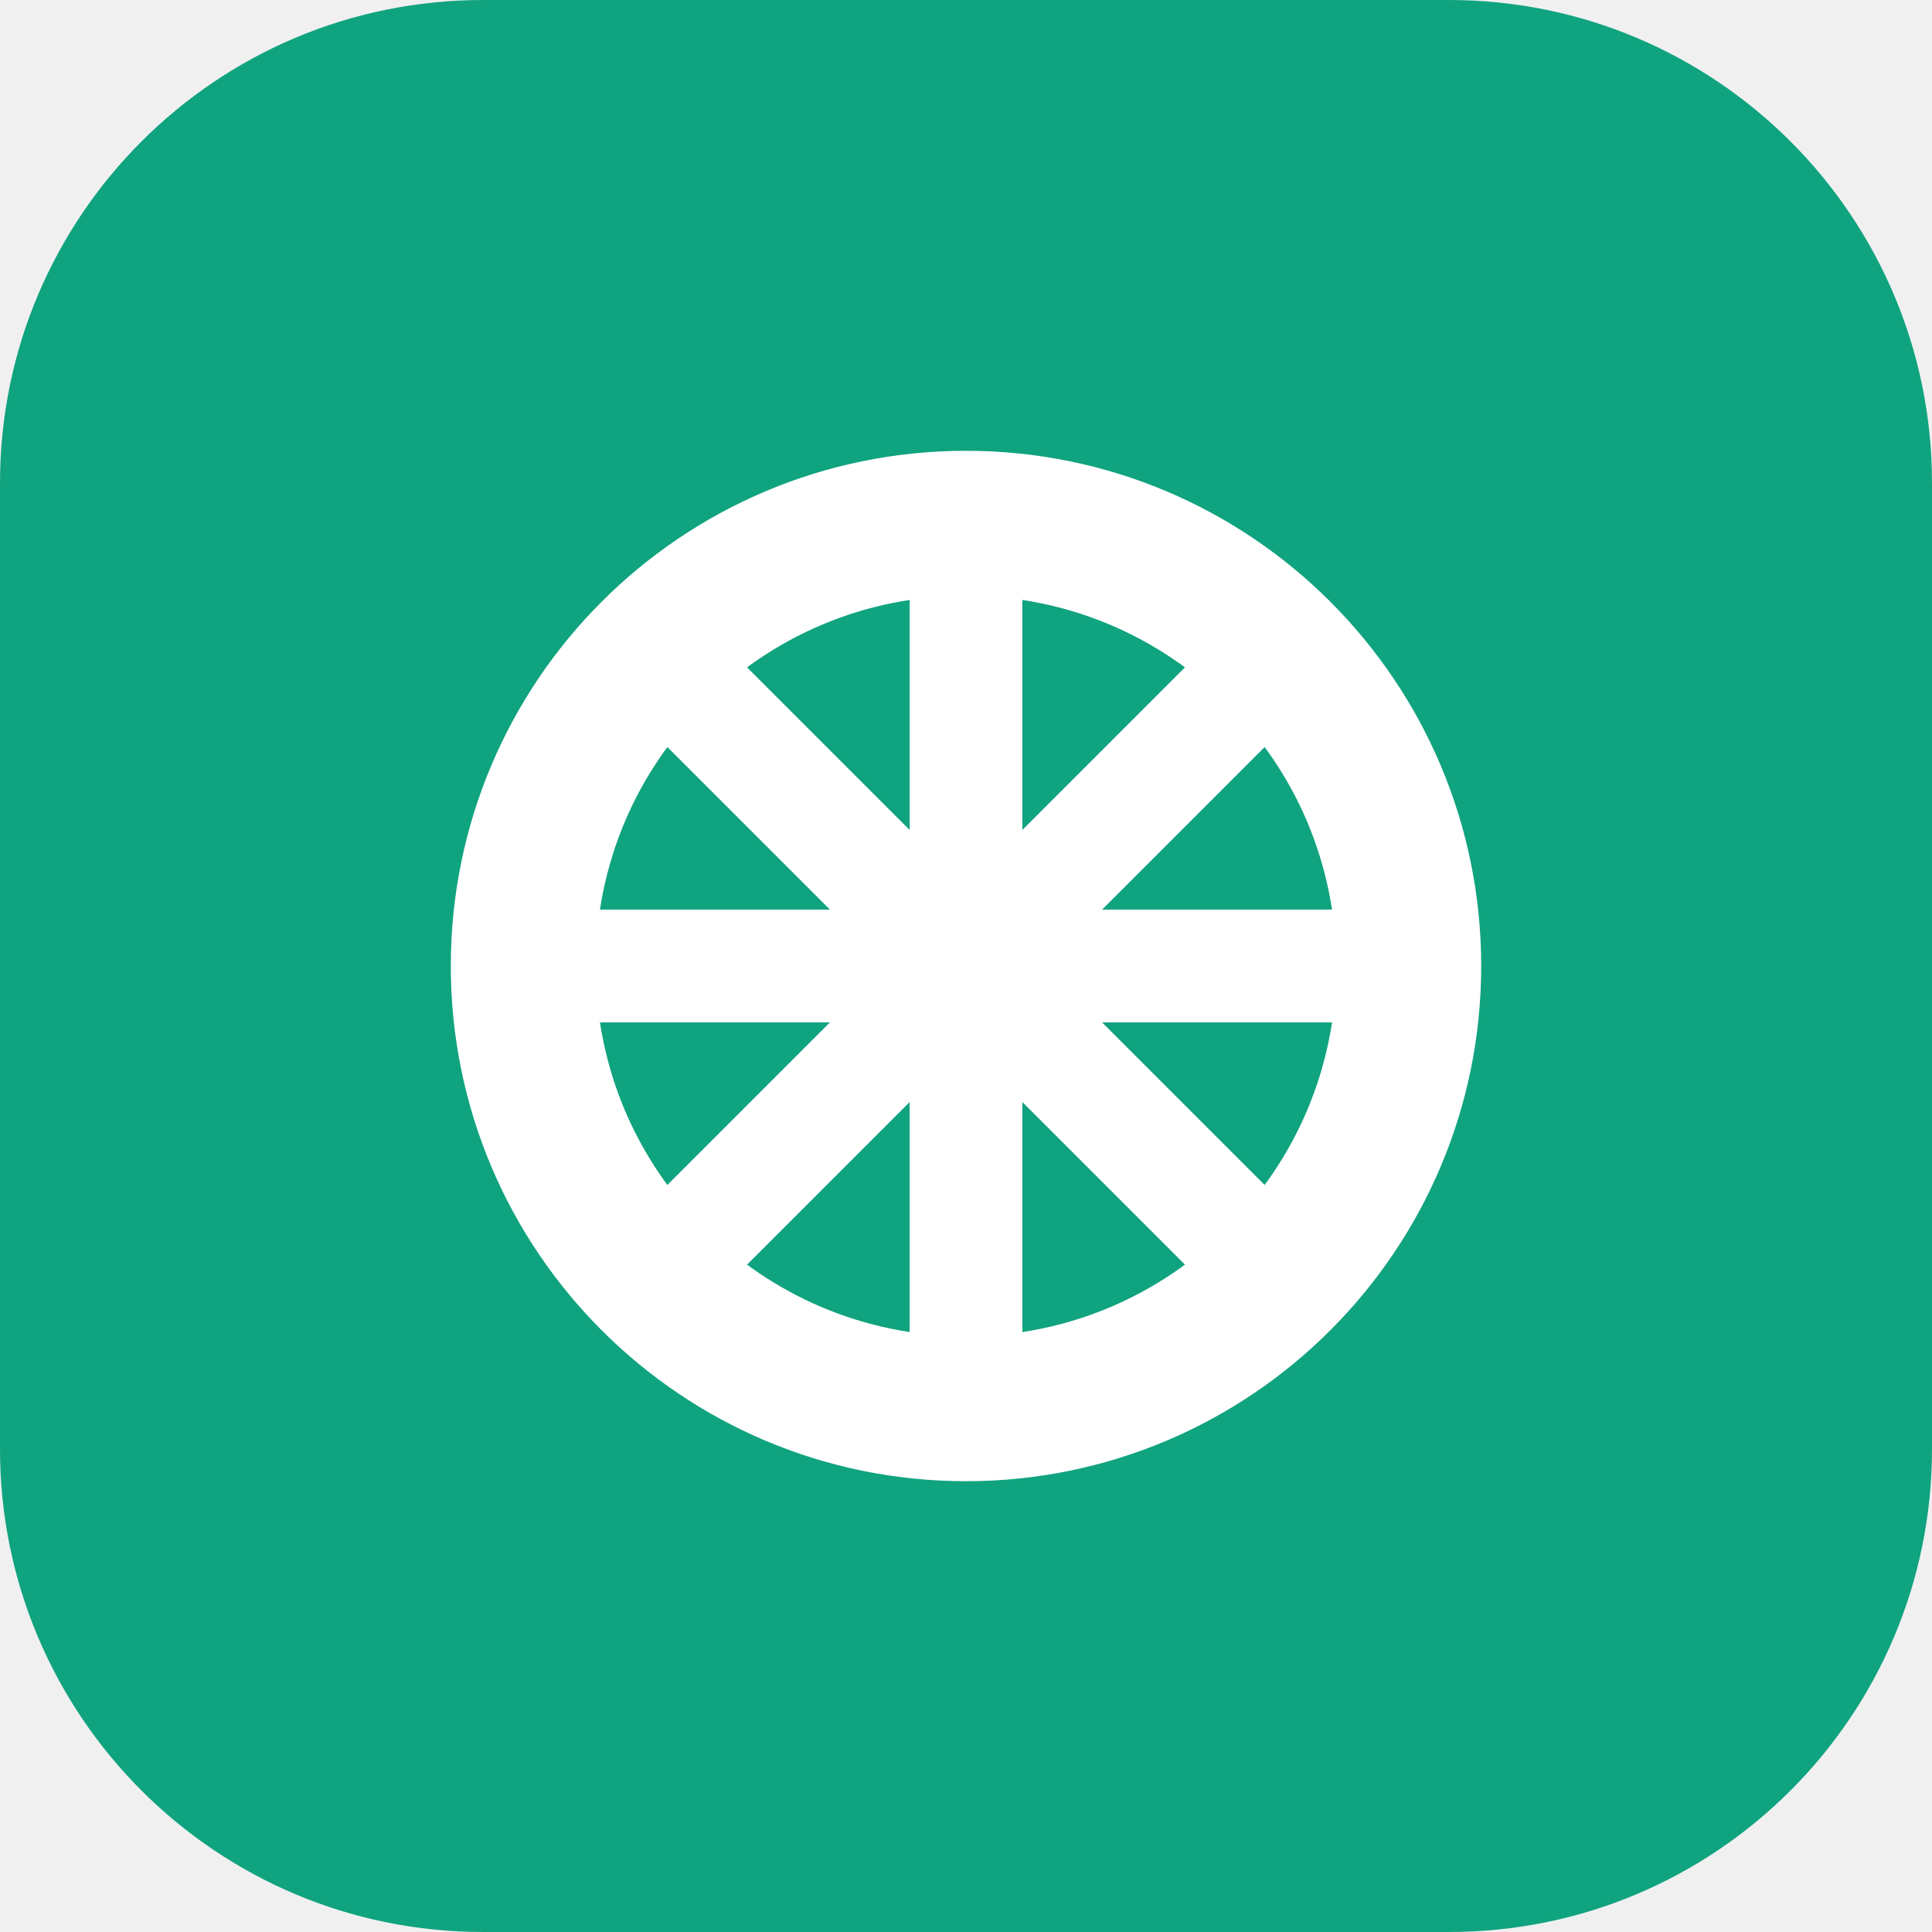
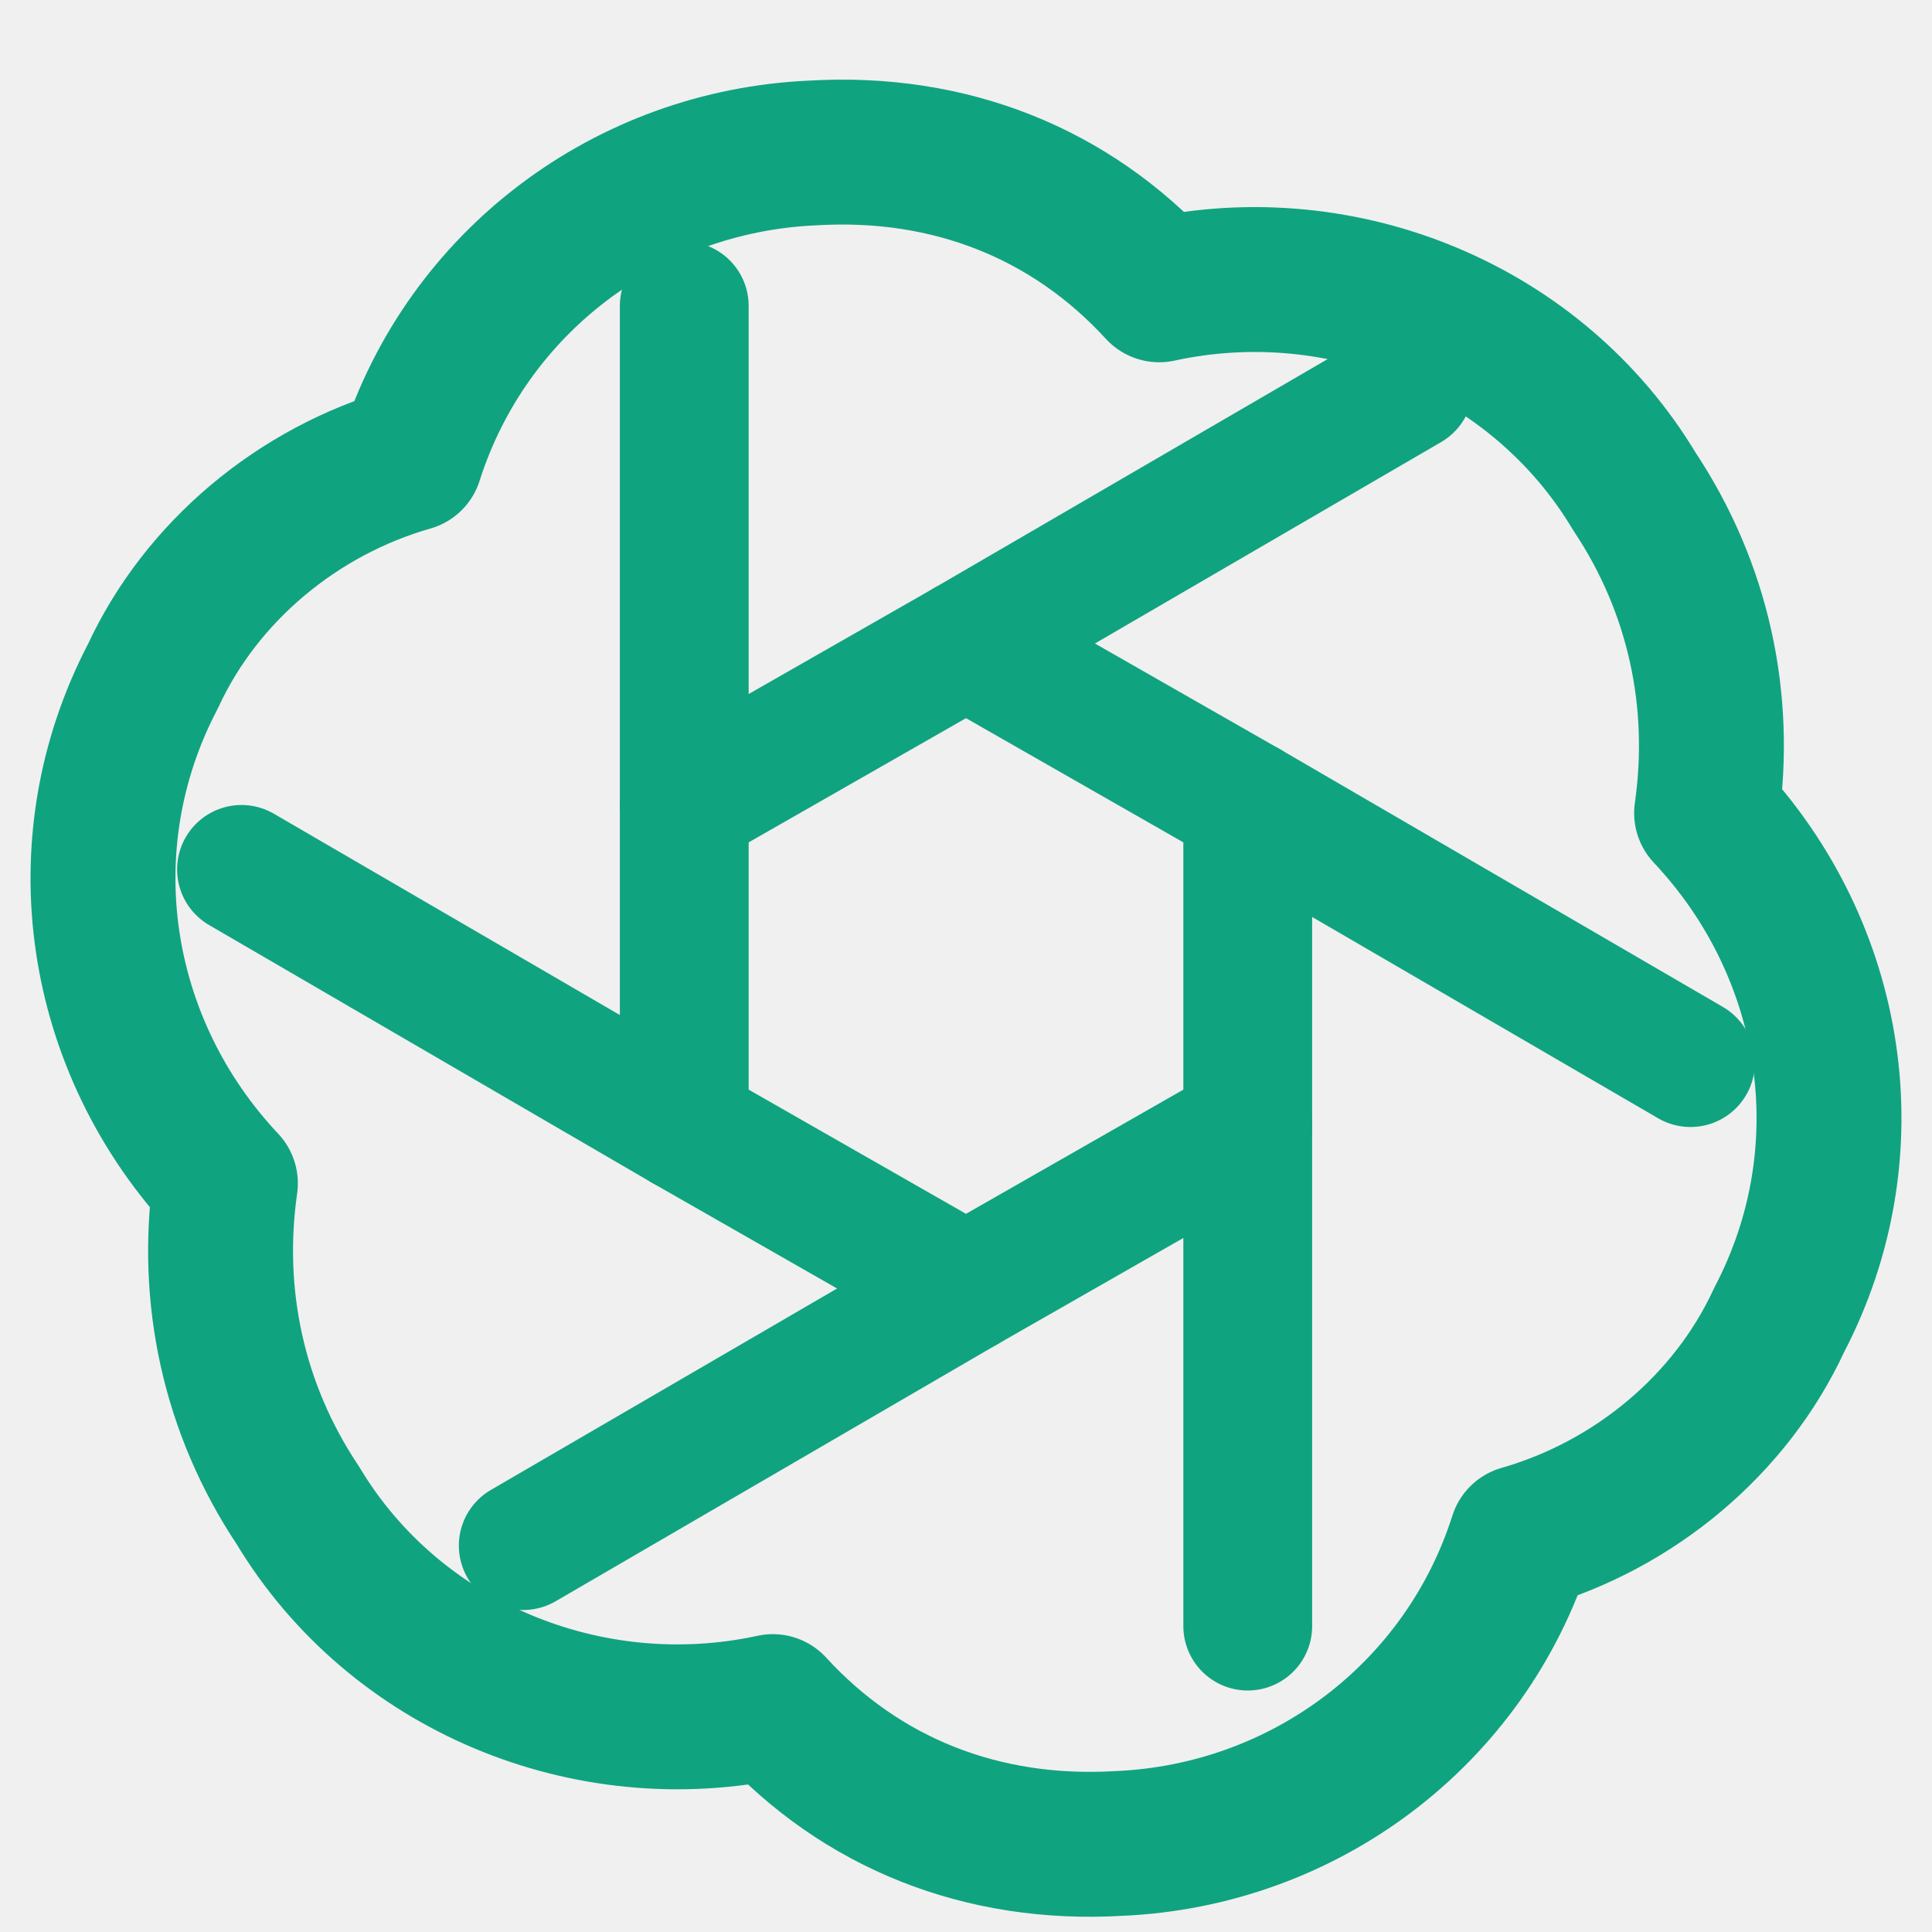
<svg xmlns="http://www.w3.org/2000/svg" viewBox="0 0 24 24" fill="none">
-   <rect width="24" height="24" rx="6" fill="#10A37F" />
-   <circle cx="12" cy="12" r="5.5" stroke="#FFFFFF" stroke-width="1.8" />
-   <path d="M12 6.5V17.5M6.5 12H17.5M8.1 8.1L15.9 15.9M15.9 8.1L8.1 15.9" stroke="#FFFFFF" stroke-width="1.4" stroke-linecap="round" />
+   <path d="M21.2 10.1C21.4 8.7 21.1 7.3 20.3 6.1C19.1 4.1 16.7 3.1 14.4 3.6C13.3 2.4 11.8 1.8 10.1 1.9C7.8 2 5.8 3.5 5.1 5.7C3.7 6.1 2.5 7.1 1.9 8.4C0.8 10.5 1.2 13 2.8 14.7C2.6 16.1 2.9 17.5 3.7 18.7C4.9 20.7 7.3 21.7 9.6 21.2C10.7 22.4 12.2 23 13.9 22.9C16.2 22.8 18.2 21.3 18.9 19.1C20.3 18.7 21.5 17.7 22.1 16.4C23.2 14.3 22.8 11.8 21.2 10.1Z" stroke="#10A37F" stroke-width="1.8" stroke-linecap="round" stroke-linejoin="round" />
+   <polygon points="12,8 15.5,10 15.5,14 12,16 8.5,14 8.5,10" stroke="#10A37F" stroke-width="1.6" stroke-linejoin="round" />
+   <path d="M12 8L17.5 4.8M15.5 10L21 13.2M15.5 14L15.5 20.2M12 16L6.5 19.2M8.5 14L3 10.8M8.5 10L8.5 3.8" stroke="#10A37F" stroke-width="1.6" stroke-linecap="round" />
</svg>
